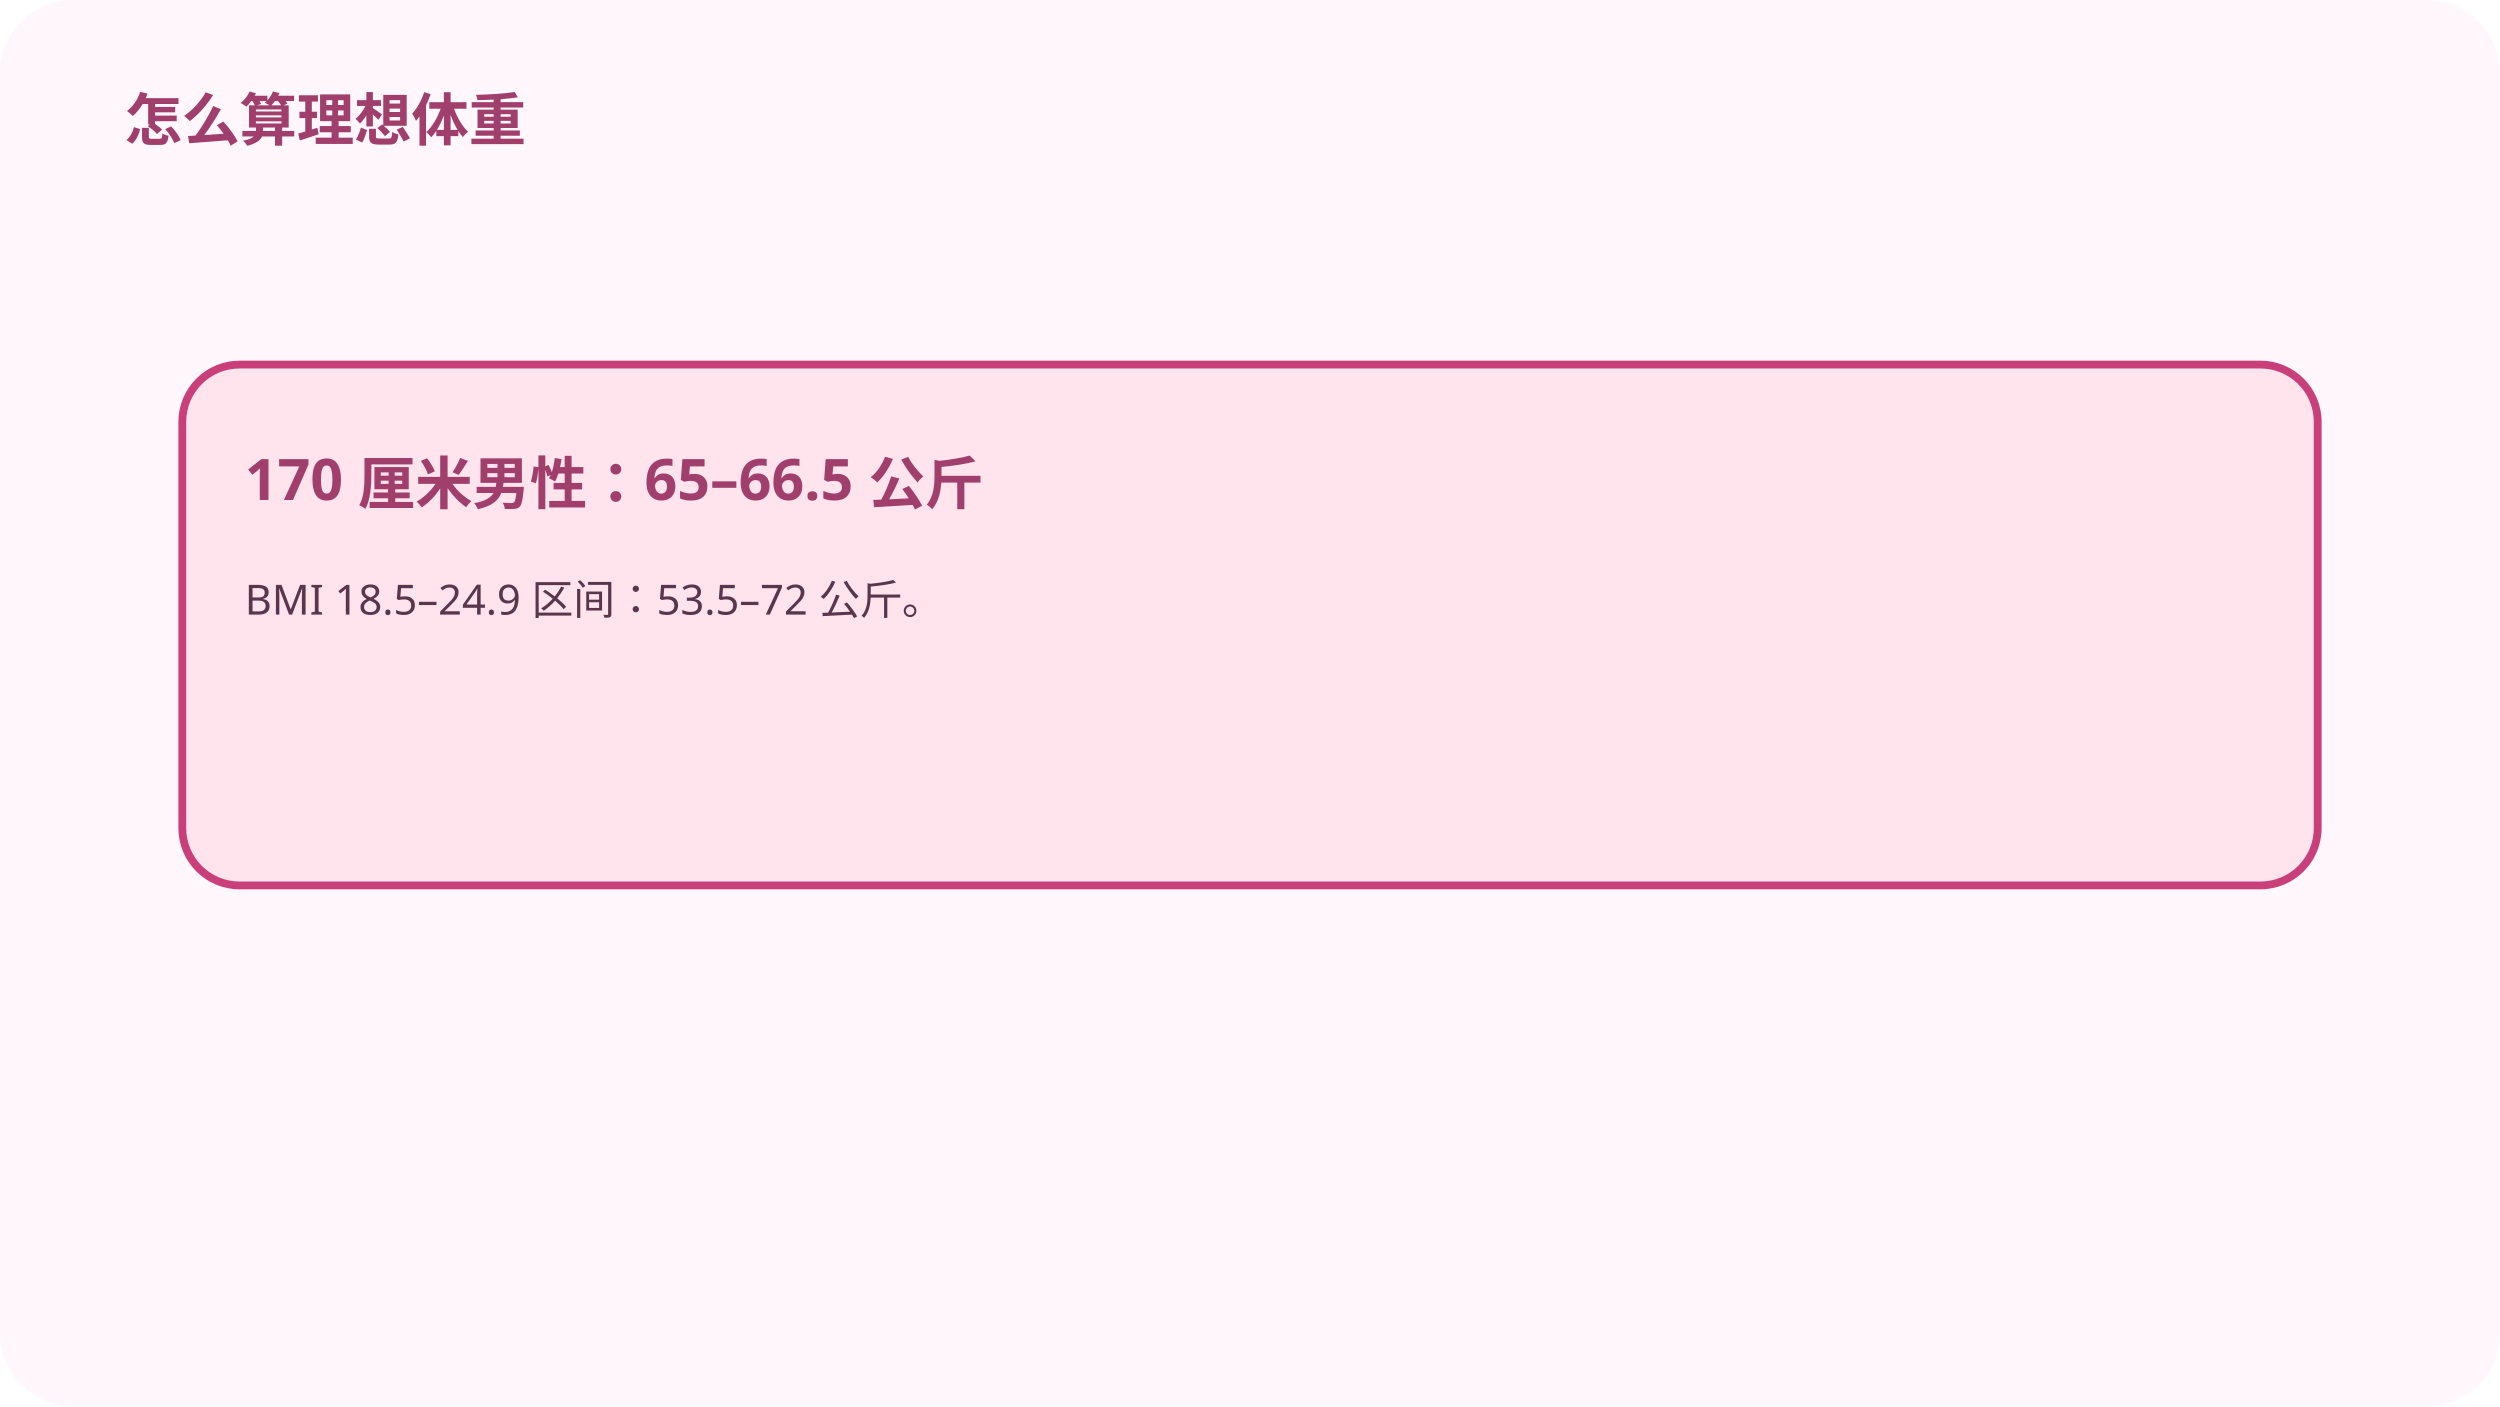
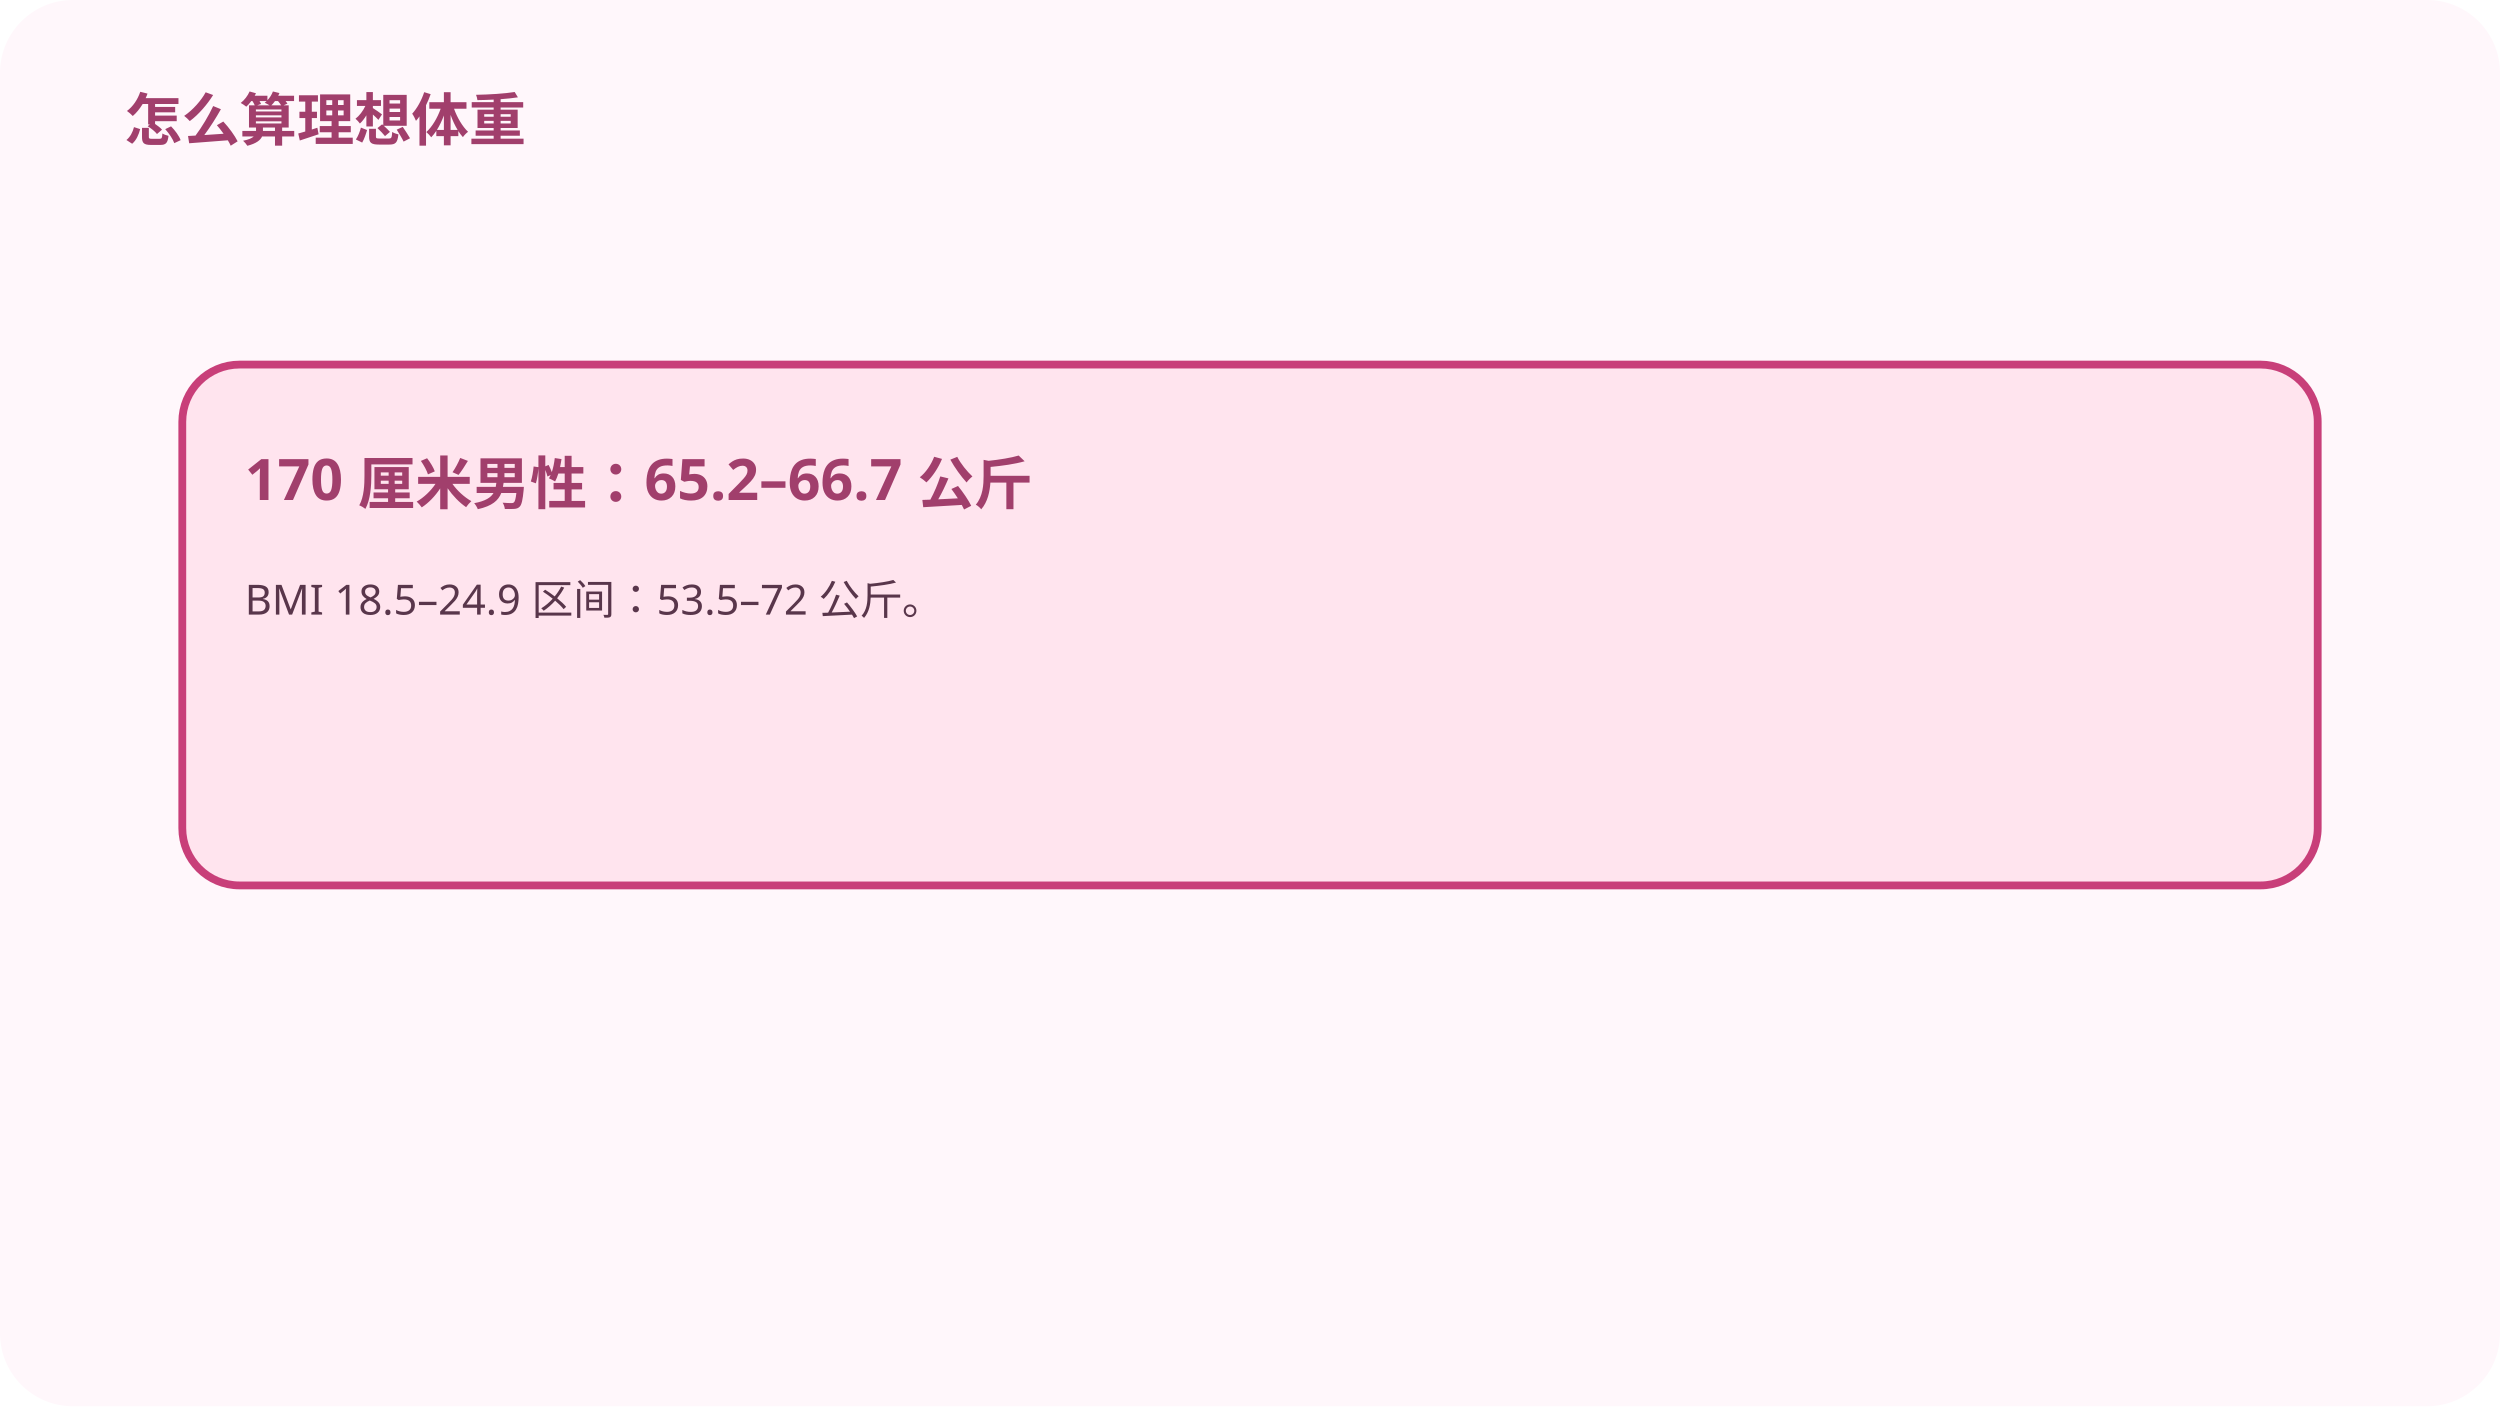
- <svg xmlns="http://www.w3.org/2000/svg" viewBox="0 0 960 540" role="img" aria-label="170 厘米男性：65–66.5 公斤">
+ <svg xmlns="http://www.w3.org/2000/svg" viewBox="0 0 960 540" role="img" aria-label="170 厘米男性：65.2–66.7 公斤">
  <rect width="960" height="540" rx="28" fill="#fff7fb" />
  <text x="48" y="54" fill="#a13f6c" font-size="22" font-weight="800" font-family="system-ui,'PingFang SC','Noto Sans SC','Hiragino Sans',sans-serif">怎么算理想体重</text>
  <rect x="70" y="140" width="820" height="200" rx="22" fill="#ffe4ee" stroke="#c83f79" stroke-width="3" />
-   <text x="94" y="192" fill="#a13f6c" font-size="22" font-weight="700" font-family="system-ui,'PingFang SC','Noto Sans SC','Hiragino Sans',sans-serif">170 厘米男性：65–66.5 公斤</text>
+   <text x="94" y="192" fill="#a13f6c" font-size="22" font-weight="700" font-family="system-ui,'PingFang SC','Noto Sans SC','Hiragino Sans',sans-serif">170 厘米男性：65.2–66.7 公斤</text>
  <text x="94" y="236" fill="#59364b" font-size="16" font-family="system-ui,'PingFang SC','Noto Sans SC','Hiragino Sans',sans-serif">BMI 18.5–24.9 区间：53.5–72 公斤。</text>
</svg>
